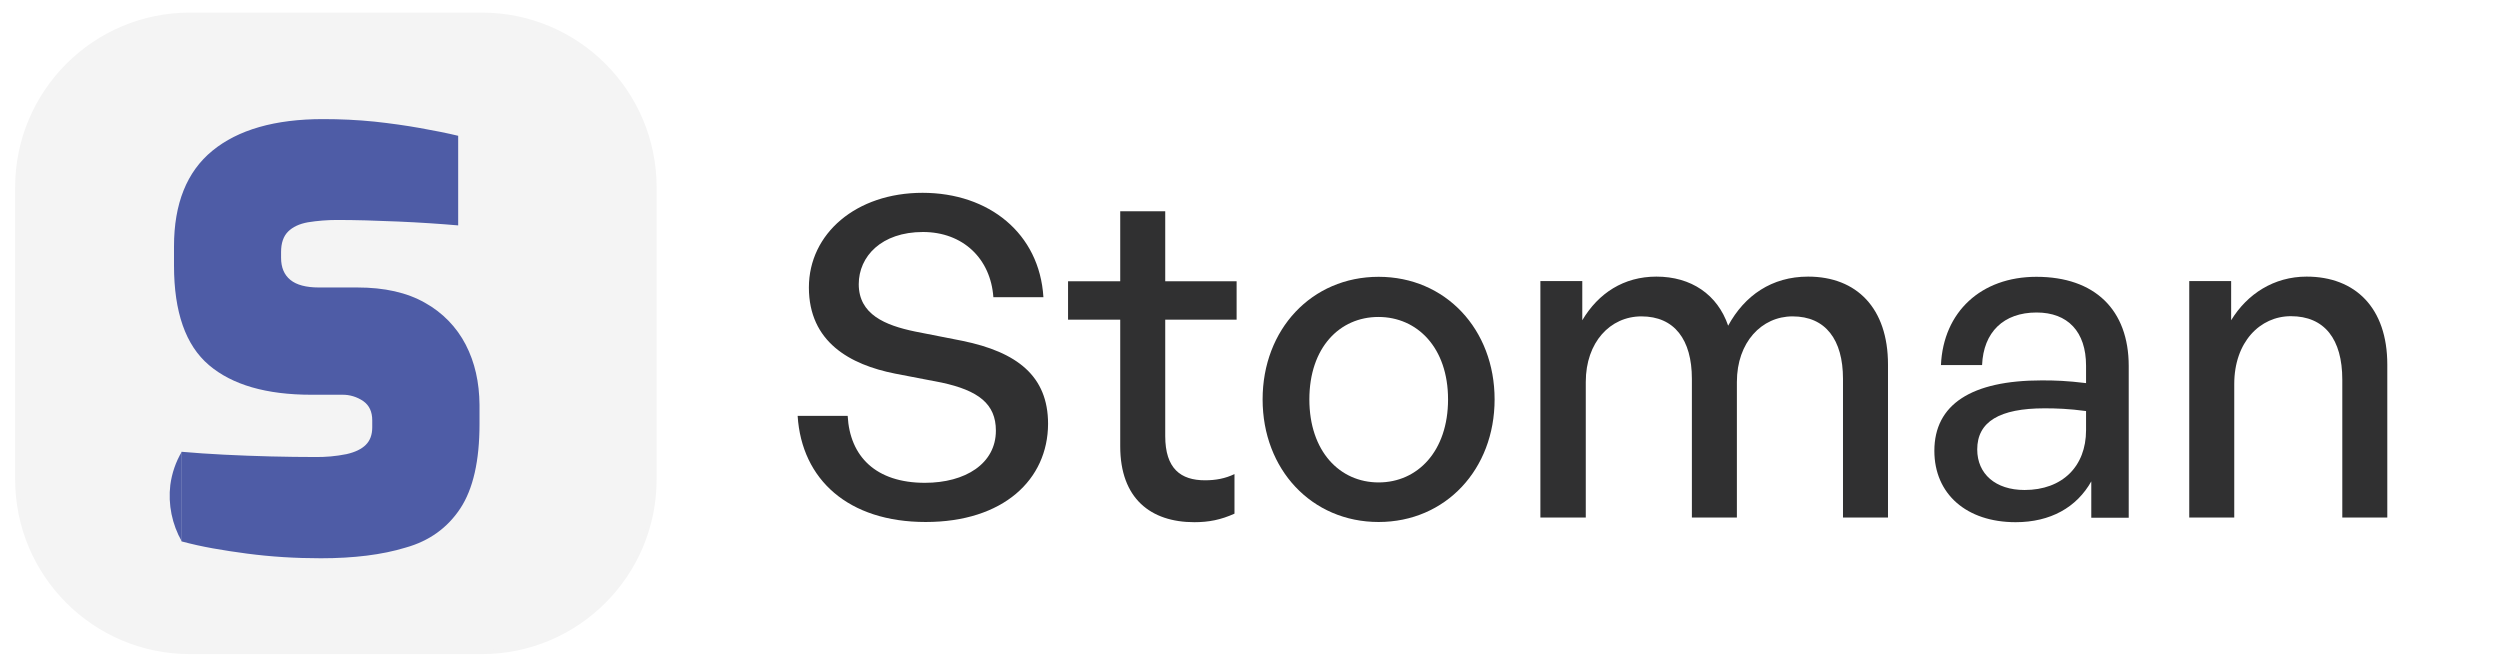
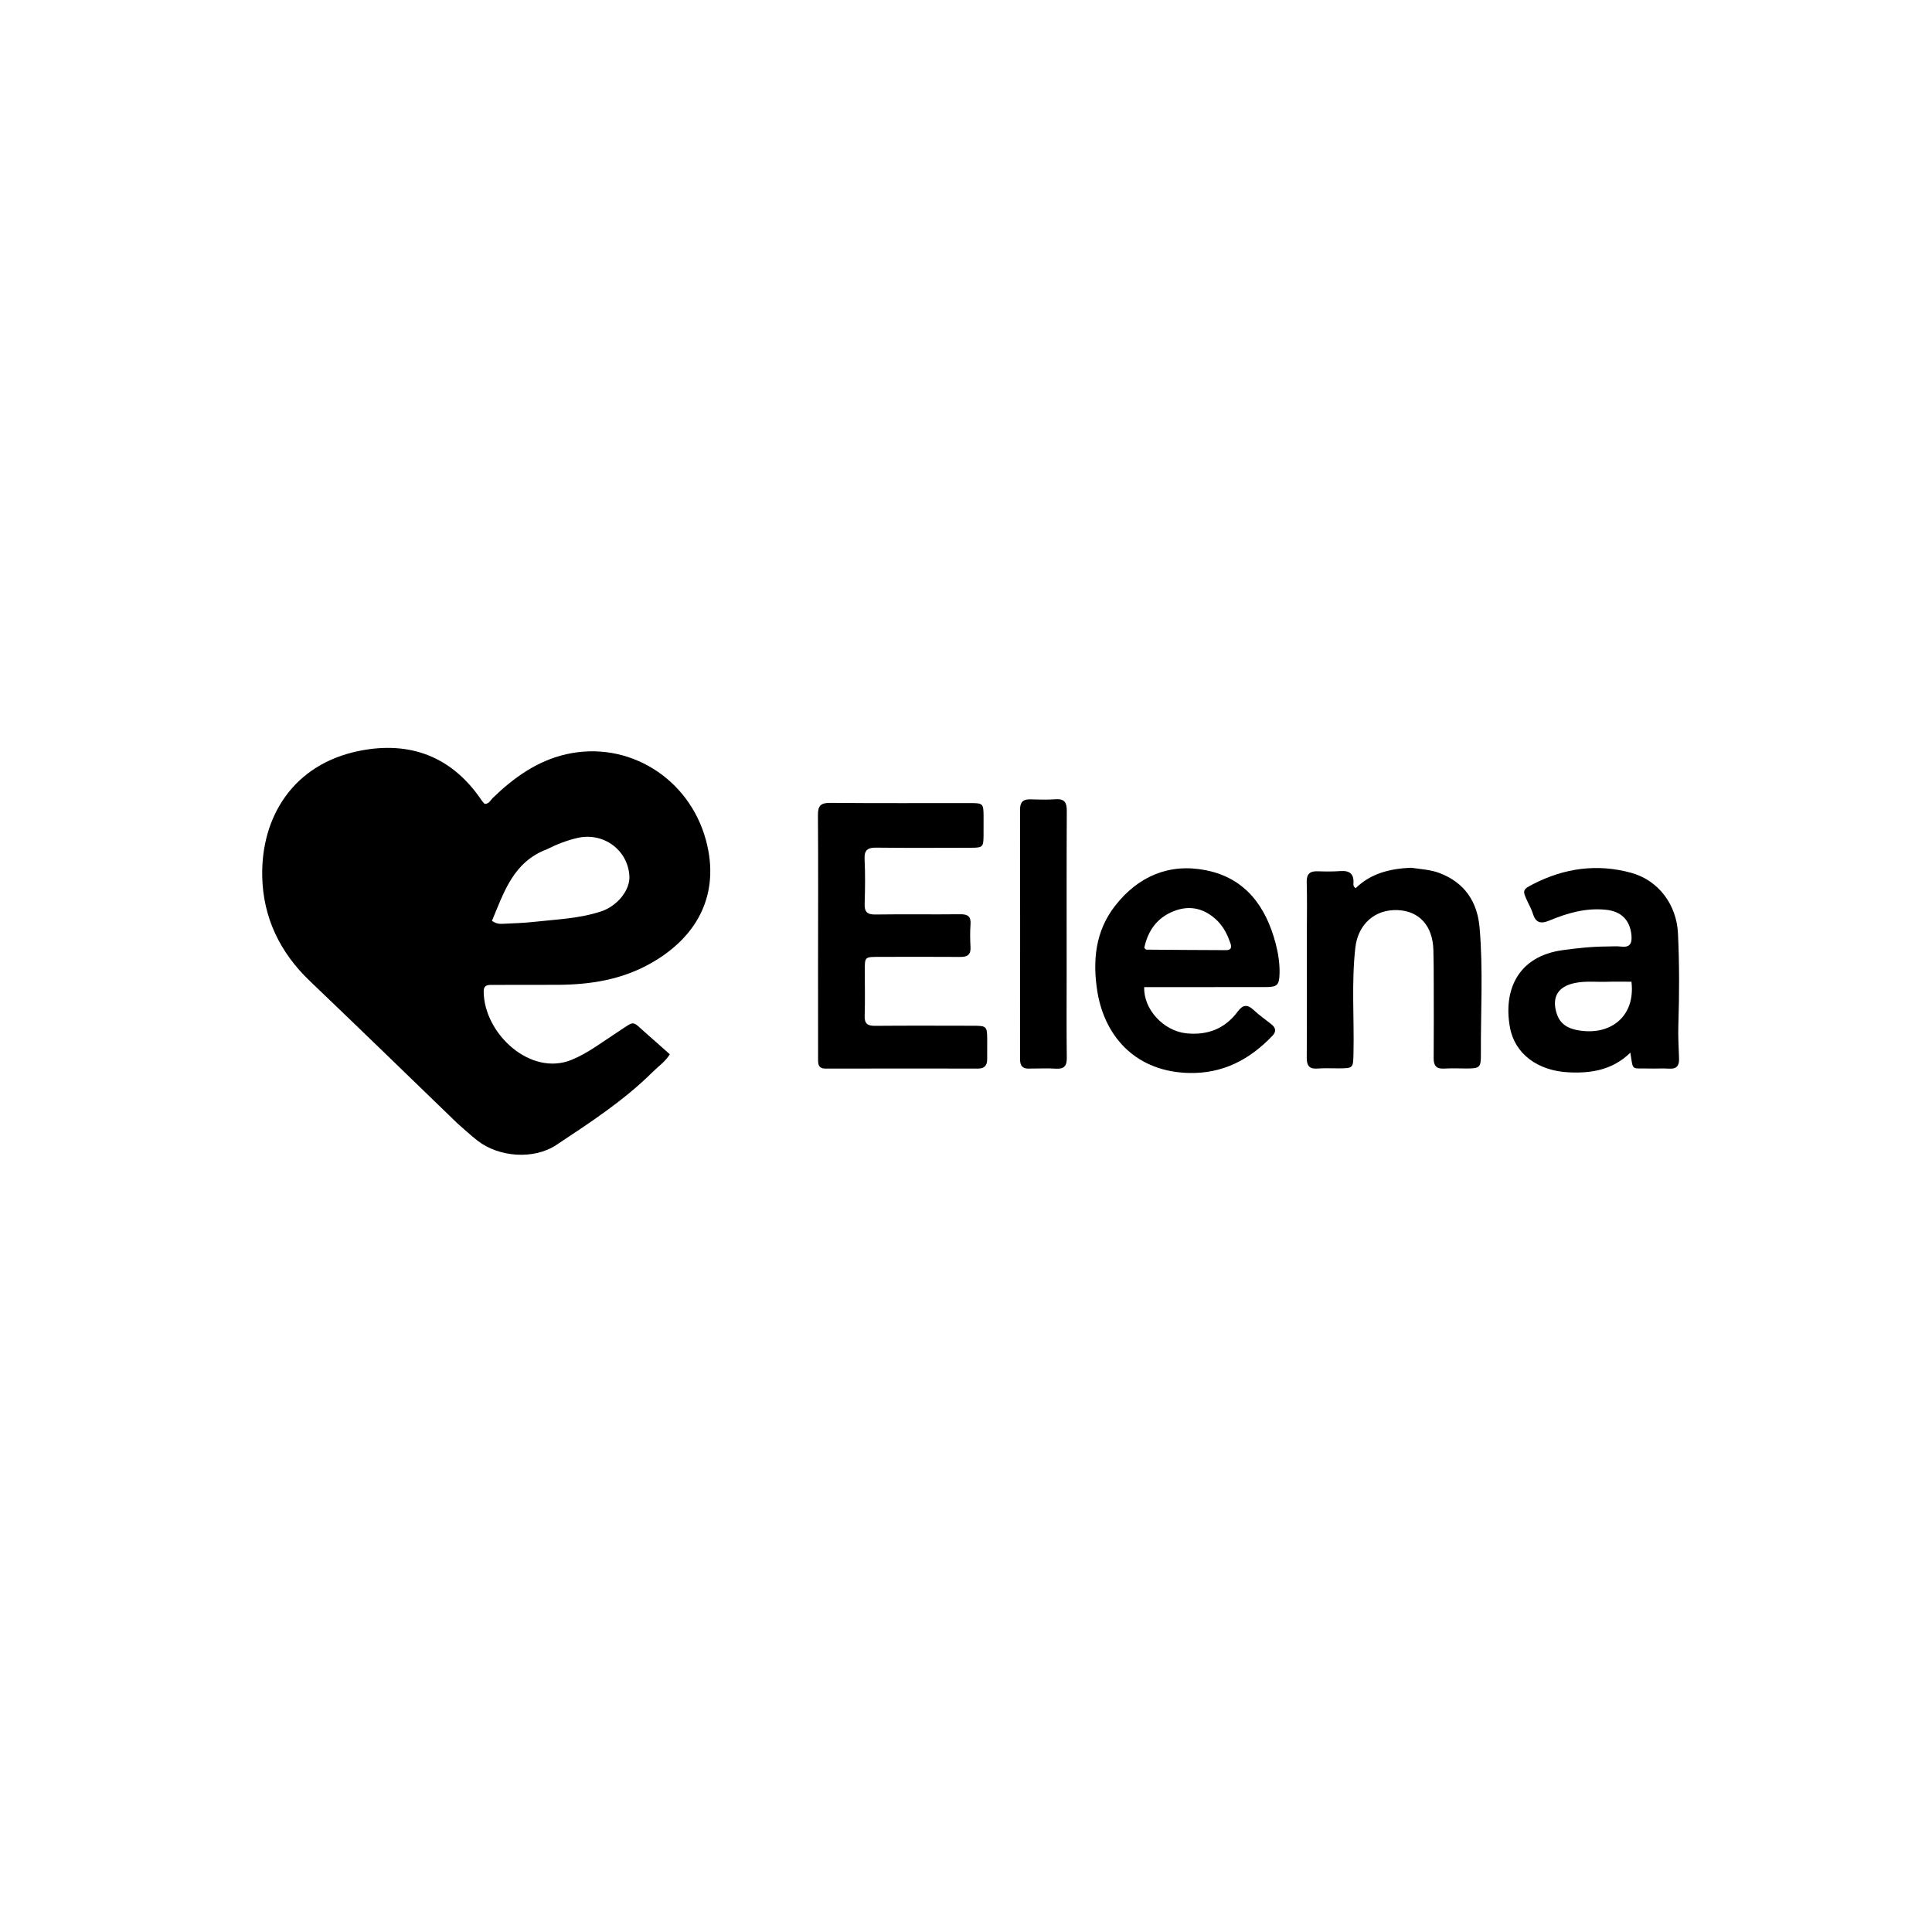
- <svg xmlns="http://www.w3.org/2000/svg" version="1.1" id="Layer_1" x="0px" y="0px" viewBox="0 0 1288.8 344.1" style="enable-background:new 0 0 1288.8 344.1;" xml:space="preserve">
-   <style type="text/css">
- 	.st0{fill:#F4F4F4;stroke:#F4F4F4;stroke-width:2;stroke-miterlimit:10;}
- 	.st1{fill:#4E5CA6;}
- 	.st2{enable-background:new    ;}
- 	.st3{fill:#303031;}
- </style>
-   <path class="st0" d="M97.9,7.5h150.5c49.2,0,89.1,39.9,89.1,89.1v150.5c0,49.2-39.9,89.1-89.1,89.1H97.9  c-49.2,0-89.1-39.9-89.1-89.1V96.6C8.8,47.4,48.7,7.5,97.9,7.5z" />
-   <path class="st1" d="M165.4,287.8c-6.6,0-13.1-0.2-19.4-0.6s-12.5-1-18.6-1.8c-6.1-0.8-12-1.7-17.6-2.7s-11-2.2-16.2-3.6v-46.2  c6.8,0.6,14.1,1.1,22,1.5c7.9,0.4,15.9,0.7,24,0.9c8.1,0.2,15.6,0.3,22.6,0.3c5.5,0.1,11.1-0.4,16.5-1.5c4.4-1,7.7-2.6,9.9-4.8  c2.2-2.2,3.3-5.2,3.3-9v-3.6c0-4.4-1.5-7.7-4.6-9.9c-3.2-2.2-7.1-3.4-11-3.3h-15.8c-23.2,0-40.8-5.1-52.8-15.3  c-12-10.2-18-27.3-18-51.3V127c0-22,6.6-38.5,19.8-49.3s32.2-16.3,57-16.3c8.9,0,17.7,0.4,26.6,1.3c8.3,0.9,16.1,2,23.4,3.3  c7.3,1.3,13.9,2.6,19.7,4v46.2c-9.2-0.8-19.6-1.5-31.1-2c-11.5-0.5-21.9-0.8-31.4-0.8c-5,0-10,0.4-15,1.2c-4.4,0.8-7.8,2.4-10.2,4.8  c-2.4,2.4-3.6,5.9-3.6,10.5v3c0,5,1.6,8.8,4.8,11.4c3.2,2.6,8.1,3.9,14.7,3.9h19.8c14,0,25.6,2.6,34.9,7.9c9,5,16.3,12.5,21,21.6  c4.7,9.1,7,19.4,7.1,31v9.9c0,19-3.3,33.5-9.9,43.5c-6.6,10-16,16.8-28.2,20.2C197,286,182.4,287.8,165.4,287.8z" />
-   <path class="st1" d="M93.7,232.9c-3.1,5.2-5.1,11.1-5.9,17.1c-1.2,10.1,0.9,20.3,5.9,29.1V232.9z" />
-   <g class="st2">
-     <path class="st3" d="M477.2,269.1c-39.8,0-63.9-21.8-66-54.7H437c1.1,20.9,14.5,34.5,39.8,34.5c20.9,0,36.6-9.9,36.6-26.9   c0-13.8-9-20.7-28.1-24.8l-23.9-4.6c-23.2-4.6-44.4-16.3-44.4-44.4c0-27.8,24.4-48.8,58.6-48.8s60.3,20.9,62.3,53.8h-25.8   c-1.4-19.8-15.6-33.6-36.3-33.6c-21.4,0-33.1,12.6-33.1,26.9c0,15.6,13.6,21.2,29,24.4l24.4,4.8c28.3,5.8,44.2,18.2,44.2,42.8   C540.2,247.3,517.2,269.1,477.2,269.1z" />
-     <path class="st3" d="M636.4,264.8c-7.1,3.2-13.3,4.4-20.7,4.4c-22.5,0-38.2-12.2-38.2-39.1v-65.3h-26.9v-19.8h26.9v-36.1h23.2v36.1   h36.8v19.8h-36.8v60c0,16.8,8,22.8,20.5,22.8c5.5,0,10.4-0.9,15.2-3.2V264.8z" />
-     <path class="st3" d="M650.9,205.9c0-36.1,25.3-63.2,59.8-63.2c34.5,0,59.8,27.1,59.8,63.2c0,36.1-25.3,63.2-59.8,63.2   C676.2,269.1,650.9,242,650.9,205.9z M746.5,205.9c0-26.7-15.9-42.5-35.9-42.5S675,179.2,675,205.9c0,26.7,15.6,42.8,35.7,42.8   S746.5,232.6,746.5,205.9z" />
-     <path class="st3" d="M794.1,266.8V144.9h21.6v20.2c8.3-14,21.4-22.5,38.2-22.5c17.9,0,31.5,9.2,37,25.3   c8.5-15.6,22.5-25.3,41.2-25.3c25.1,0,41.2,16.3,41.2,45.3v78.9h-23.2v-71.5c0-20.2-9-32.2-26-32.2c-15.9,0-28.7,13.3-28.7,33.8   v69.9h-23.2v-71.5c0-20.2-9-32.2-26-32.2c-16.1,0-28.7,13.3-28.7,33.8v69.9H794.1z" />
-     <path class="st3" d="M1078.2,248c-7.6,13.6-21.2,21.2-39.1,21.2c-25.3,0-41.9-14.5-41.9-36.8c0-23.9,19.1-36.3,55.4-36.3   c7.1,0,12.9,0.2,22.8,1.4v-9c0-17.5-9.4-27.4-25.5-27.4c-17,0-27.4,10.1-28.1,27.1h-21.2c1.2-27.4,20.7-45.5,49.2-45.5   c30.1,0,47.6,17,47.6,46v78.2h-19.3V248z M1043.7,252.6c19.5,0,31.7-12.2,31.7-30.8v-9.9c-9-1.2-15.4-1.4-21.4-1.4   c-23.2,0-34.7,6.9-34.7,21.2C1019.3,244.3,1028.7,252.6,1043.7,252.6z" />
-     <path class="st3" d="M1151.8,266.8h-23.2V144.9h21.6v20.2c8.3-13.6,22.1-22.5,38.9-22.5c25.1,0,41.6,16.1,41.6,45.3v78.9h-23.2   v-71.1c0-20.9-9.2-32.7-26.5-32.7c-15.9,0-29.2,13.3-29.2,35V266.8z" />
-   </g>
+ <svg xmlns="http://www.w3.org/2000/svg" version="1.1" id="Layer_1" x="0px" y="0px" width="100%" viewBox="0 0 1024 1024" enable-background="new 0 0 1024 1024" xml:space="preserve">
+   <path fill="#000000" opacity="1" stroke="none" d=" M242.523,595.487   C216.269,570.134 190.379,544.914 164.231,519.963   C148.369,504.828 139.485,486.357 138.99,464.696   C138.276,433.418 155.055,404.967 190.767,397.915   C217.486,392.639 239.693,401.046 255.319,424.269   C255.77,424.939 256.365,425.512 256.84,426.068   C259.278,426.132 259.957,424.105 261.203,422.902   C272.388,412.108 284.788,403.221 300.212,399.743   C333.071,392.335 365.391,412.452 374.23,445.541   C381.549,472.94 370.708,496.322 344.217,510.962   C329.185,519.269 312.949,521.84 296.118,521.966   C284.625,522.052 273.13,521.973 261.637,522.01   C259.162,522.018 256.329,521.664 256.358,525.521   C256.524,547.923 281.209,570.754 303.085,561.687   C311.873,558.044 319.454,552.124 327.411,546.972   C337.146,540.67 334.449,540.738 343.001,548.158   C346.994,551.623 350.917,555.167 355.021,558.807   C352.515,562.804 348.994,565.111 346.094,568.001   C330.768,583.275 312.723,595.011 294.83,606.87   C282.903,614.776 264.377,613.38 253.018,604.509   C249.479,601.744 246.185,598.667 242.523,595.487  M289.651,450.225   C271.974,456.983 267.064,473.017 260.742,488.071   C263.314,489.841 265.198,489.694 266.999,489.609   C272.305,489.361 277.63,489.206 282.903,488.618   C294.923,487.277 307.089,486.902 318.738,483.013   C327.132,480.21 334.008,471.821 333.593,464.371   C332.822,450.516 319.887,441.021 306.211,444.096   C300.638,445.349 295.408,447.382 289.651,450.225  z" />
+   <path fill="#000000" opacity="1" stroke="none" d=" M433.583,513   C433.597,485.679 433.728,458.858 433.523,432.039   C433.484,426.96 435.077,425.495 440.089,425.54   C464.909,425.765 489.732,425.636 514.553,425.653   C520.956,425.658 521.267,425.997 521.311,432.482   C521.334,435.98 521.336,439.479 521.3,442.977   C521.237,448.956 520.864,449.321 514.588,449.329   C497.929,449.352 481.269,449.482 464.613,449.27   C459.964,449.211 458.014,450.423 458.252,455.416   C458.626,463.228 458.54,471.077 458.281,478.898   C458.14,483.187 459.48,484.774 463.954,484.707   C478.943,484.482 493.94,484.741 508.93,484.57   C512.979,484.524 514.706,485.728 514.397,489.951   C514.106,493.927 514.171,497.952 514.391,501.938   C514.611,505.898 512.872,507.222 509.084,507.195   C494.592,507.091 480.098,507.139 465.605,507.168   C458.36,507.183 458.354,507.219 458.353,514.342   C458.351,522.338 458.559,530.341 458.29,538.328   C458.147,542.58 459.786,543.751 463.819,543.716   C481.309,543.563 498.802,543.646 516.293,543.67   C522.725,543.679 523.186,544.141 523.24,550.395   C523.271,554.06 523.221,557.725 523.224,561.39   C523.227,564.583 521.903,566.369 518.456,566.365   C491.469,566.332 464.482,566.32 437.495,566.377   C433.867,566.385 433.598,564.249 433.604,561.477   C433.634,545.485 433.598,529.492 433.583,513  z" />
+   <path fill="#000000" opacity="1" stroke="none" d=" M852,501.655   C854.658,501.651 856.854,501.412 858.982,501.694   C863.786,502.331 865.116,500.215 864.703,495.713   C863.975,487.765 859.376,483.071 851.34,482.21   C840.717,481.072 830.808,483.889 821.26,487.885   C816.301,489.961 813.852,488.909 812.363,484.002   C811.74,481.95 810.65,480.035 809.73,478.078   C806.83,471.907 806.832,471.538 812.76,468.51   C829.243,460.09 846.58,457.683 864.484,462.586   C879.132,466.597 888.638,479.56 889.356,494.707   C890.122,510.851 890.102,526.985 889.565,543.135   C889.366,549.115 889.736,555.116 889.933,561.105   C890.055,564.819 888.665,566.679 884.665,566.408   C881.183,566.171 877.67,566.45 874.175,566.341   C864.374,566.037 865.736,568.009 864.121,557.922   C854.805,567.055 843.497,568.977 831.315,568.353   C815.201,567.528 802.86,558.746 800.284,544.442   C796.703,524.561 804.699,506.851 828.17,503.61   C835.917,502.54 843.676,501.685 852,501.655  M834.857,545.752   C852.738,549.726 866.985,539.324 864.704,520.333   C860.377,520.333 856.087,520.219 851.805,520.361   C845.853,520.558 839.883,519.762 833.947,521.18   C825.906,523.101 822.674,528.247 824.78,536.221   C826.084,541.16 829.055,544.368 834.857,545.752  z" />
+   <path fill="#000000" opacity="1" stroke="none" d=" M581.675,525.949   C578.976,509.126 580.545,493.45 591.104,479.99   C603.3,464.443 619.664,457.396 639.126,461.242   C660.089,465.386 670.979,480.428 676.15,500.167   C677.493,505.294 678.317,510.599 678.191,515.936   C678.044,522.167 676.96,523.159 670.797,523.169   C651.305,523.202 631.812,523.191 612.32,523.197   C610.352,523.198 608.384,523.197 606.452,523.197   C606.047,535.036 616.803,546.458 628.786,547.681   C639.975,548.823 649.191,545.287 655.934,536.243   C658.672,532.572 660.991,532.097 664.394,535.27   C667.309,537.988 670.593,540.311 673.734,542.784   C676.119,544.661 676.691,546.618 674.377,549.033   C662.33,561.601 648.181,569.104 630.226,568.703   C603.17,568.098 585.945,550.786 581.675,525.949  M645.361,488.14   C638.674,481.559 630.835,479.477 622.061,482.951   C613.208,486.457 608.372,493.39 606.486,502.4   C607.092,502.932 607.336,503.333 607.582,503.335   C621.703,503.449 635.824,503.552 649.945,503.595   C652.584,503.602 652.895,502.062 652.133,499.876   C650.697,495.758 648.898,491.862 645.361,488.14  z" />
+   <path fill="#000000" opacity="1" stroke="none" d=" M747.889,459.917   C753.241,460.719 758.226,460.932 762.975,462.733   C776.309,467.789 783.008,477.98 784.2,491.566   C786.167,513.986 784.77,536.494 784.899,558.964   C784.938,565.862 784.22,566.301 777.433,566.322   C773.436,566.335 769.427,566.123 765.445,566.371   C761.264,566.631 759.84,564.819 759.874,560.816   C759.988,547.493 759.931,534.169 759.905,520.845   C759.893,515.016 759.897,509.185 759.721,503.36   C759.34,490.728 752.268,482.901 740.913,482.381   C728.768,481.825 719.77,489.79 718.357,502.304   C716.257,520.898 717.789,539.555 717.377,558.178   C717.199,566.214 717.337,566.217 709.315,566.253   C705.651,566.269 701.971,566.076 698.327,566.352   C693.884,566.689 692.574,564.783 692.602,560.521   C692.746,538.537 692.664,516.552 692.663,494.567   C692.662,485.574 692.855,476.574 692.588,467.589   C692.455,463.102 694.341,461.659 698.481,461.799   C702.472,461.934 706.489,461.977 710.467,461.682   C715.386,461.319 717.699,463.256 717.355,468.249   C717.301,469.032 717.25,469.943 718.564,470.744   C726.461,462.974 736.58,460.407 747.889,459.917  z" />
+   <path fill="#000000" opacity="1" stroke="none" d=" M546.163,566.36   C542.035,566.689 540.642,564.99 540.646,561.384   C540.702,517.266 540.704,473.148 540.65,429.03   C540.645,425.197 542.215,423.566 546.026,423.674   C550.517,423.8 555.032,423.935 559.505,423.625   C564.259,423.295 565.442,425.389 565.42,429.808   C565.277,458.109 565.349,486.411 565.349,514.714   C565.35,530.03 565.23,545.348 565.42,560.662   C565.474,565.021 563.981,566.687 559.626,566.412   C555.315,566.14 550.973,566.358 546.163,566.36  z" />
</svg>
